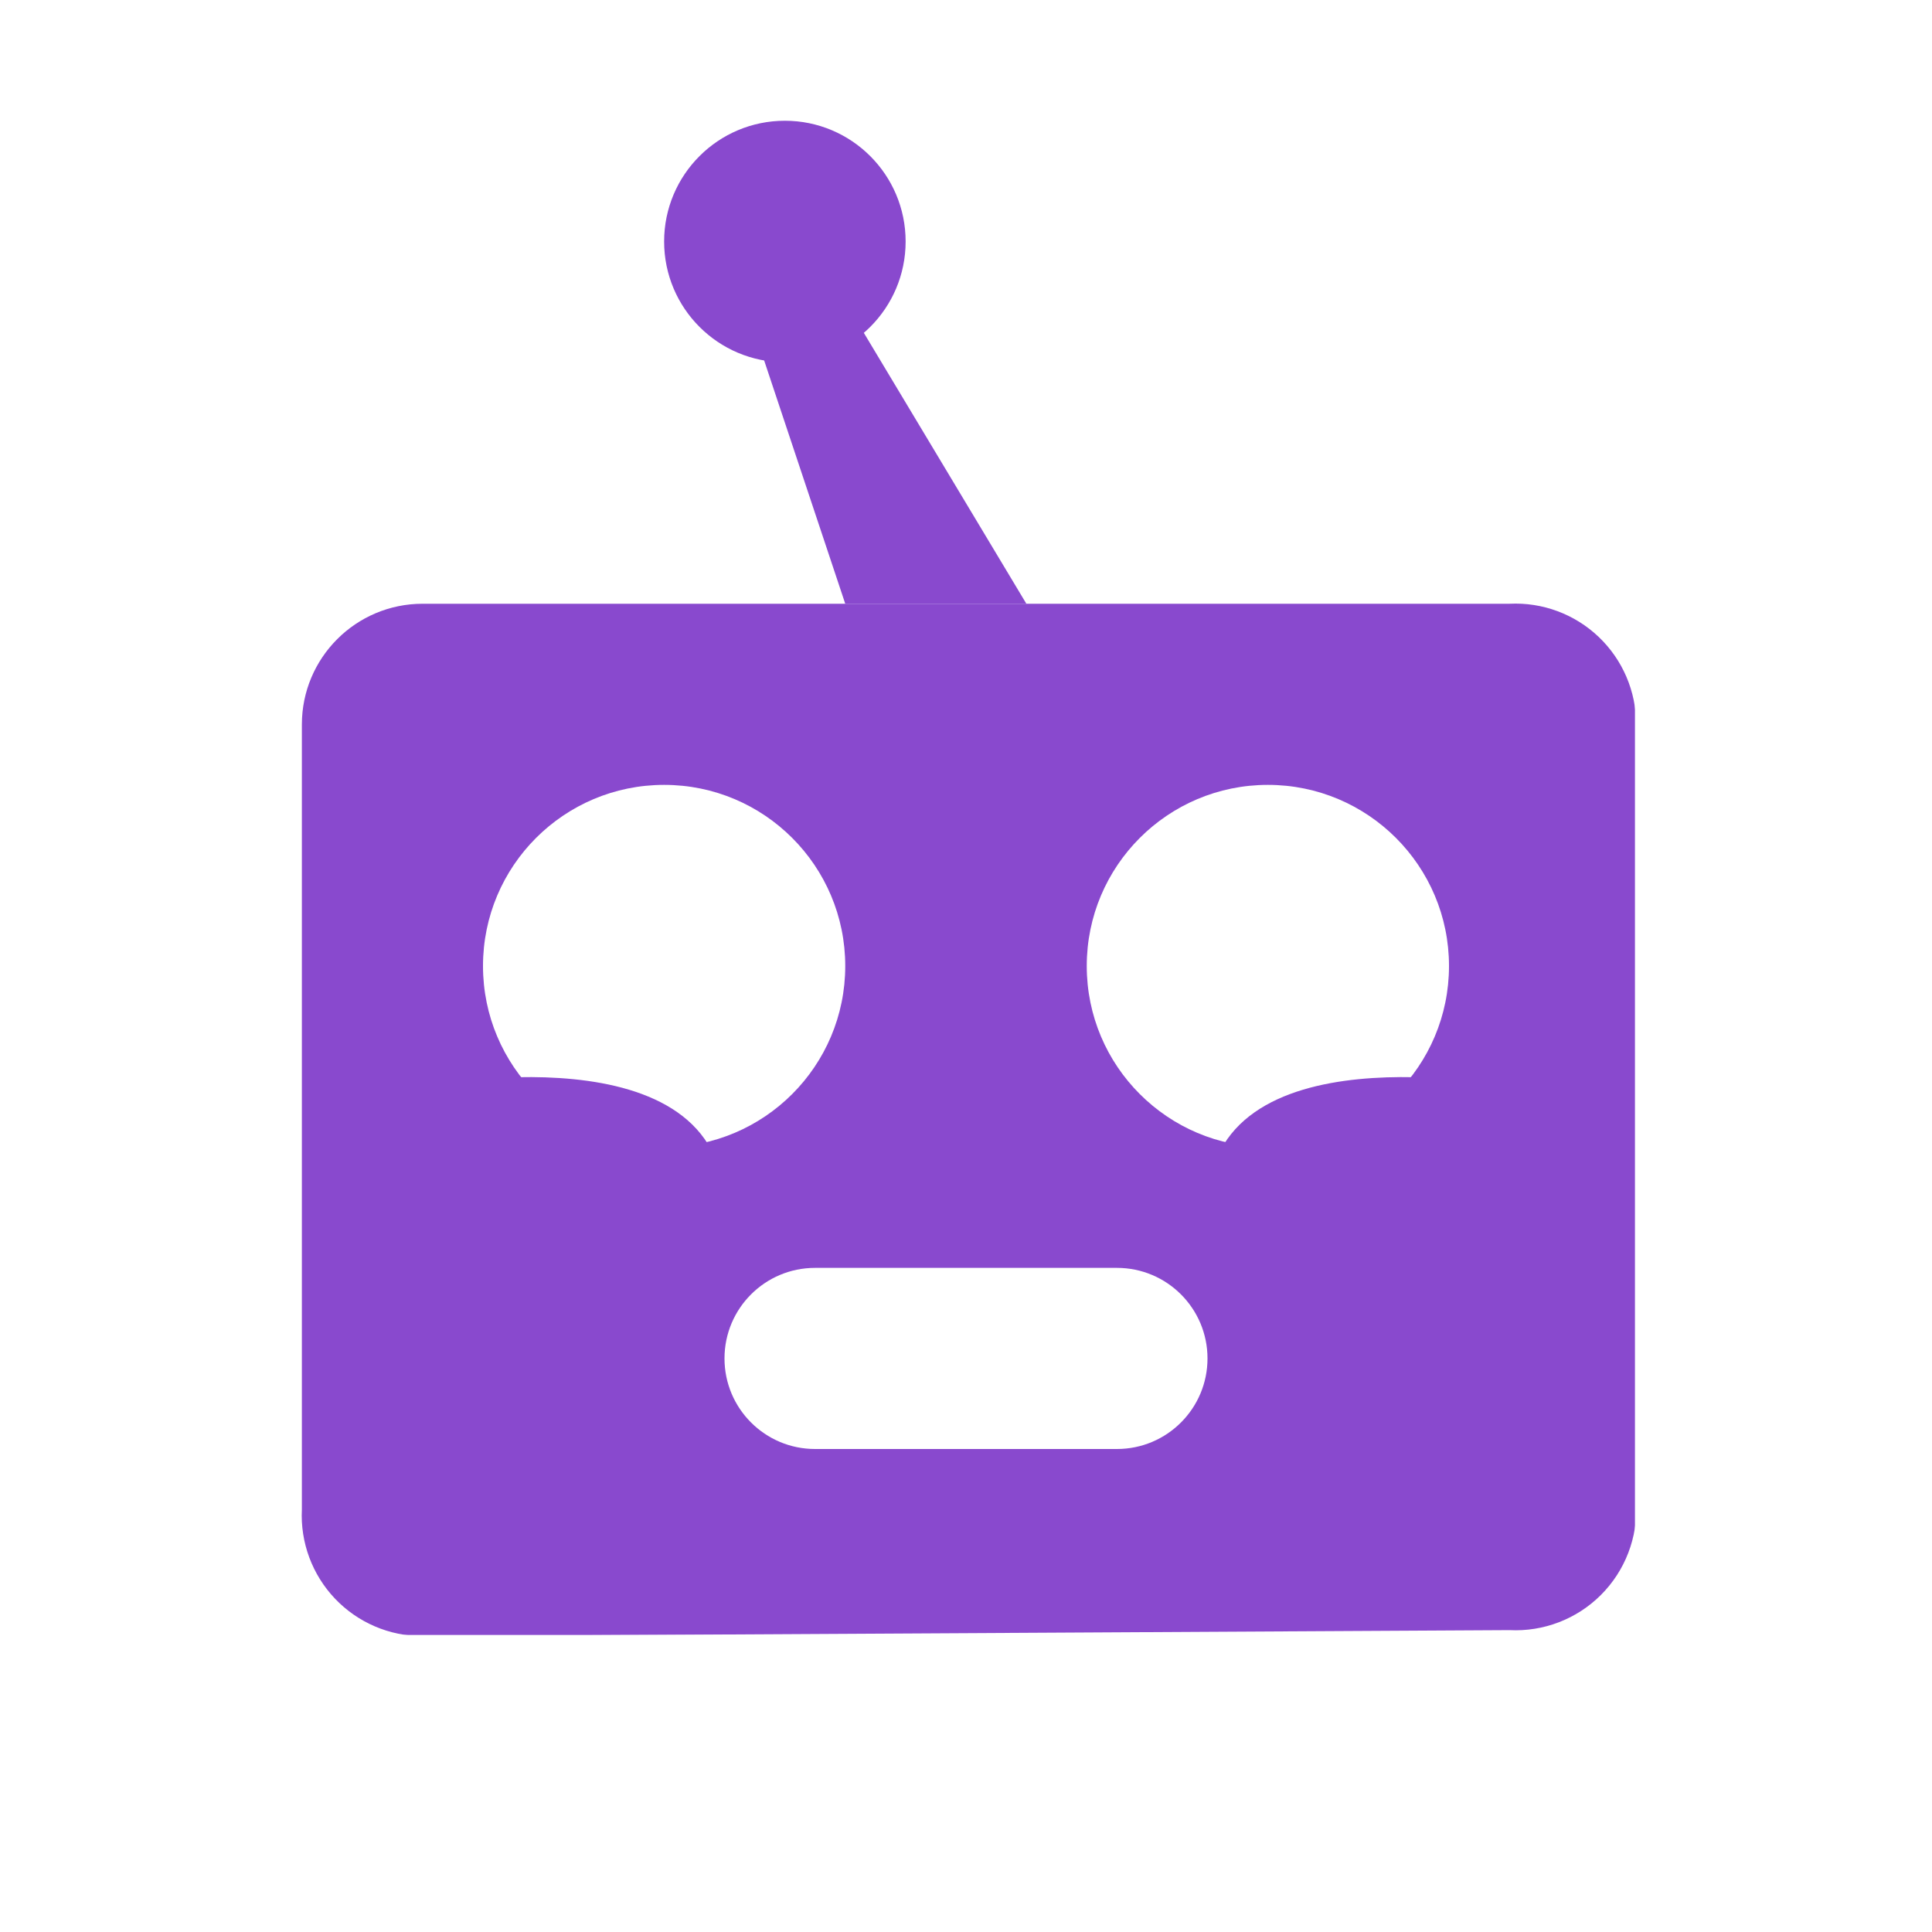
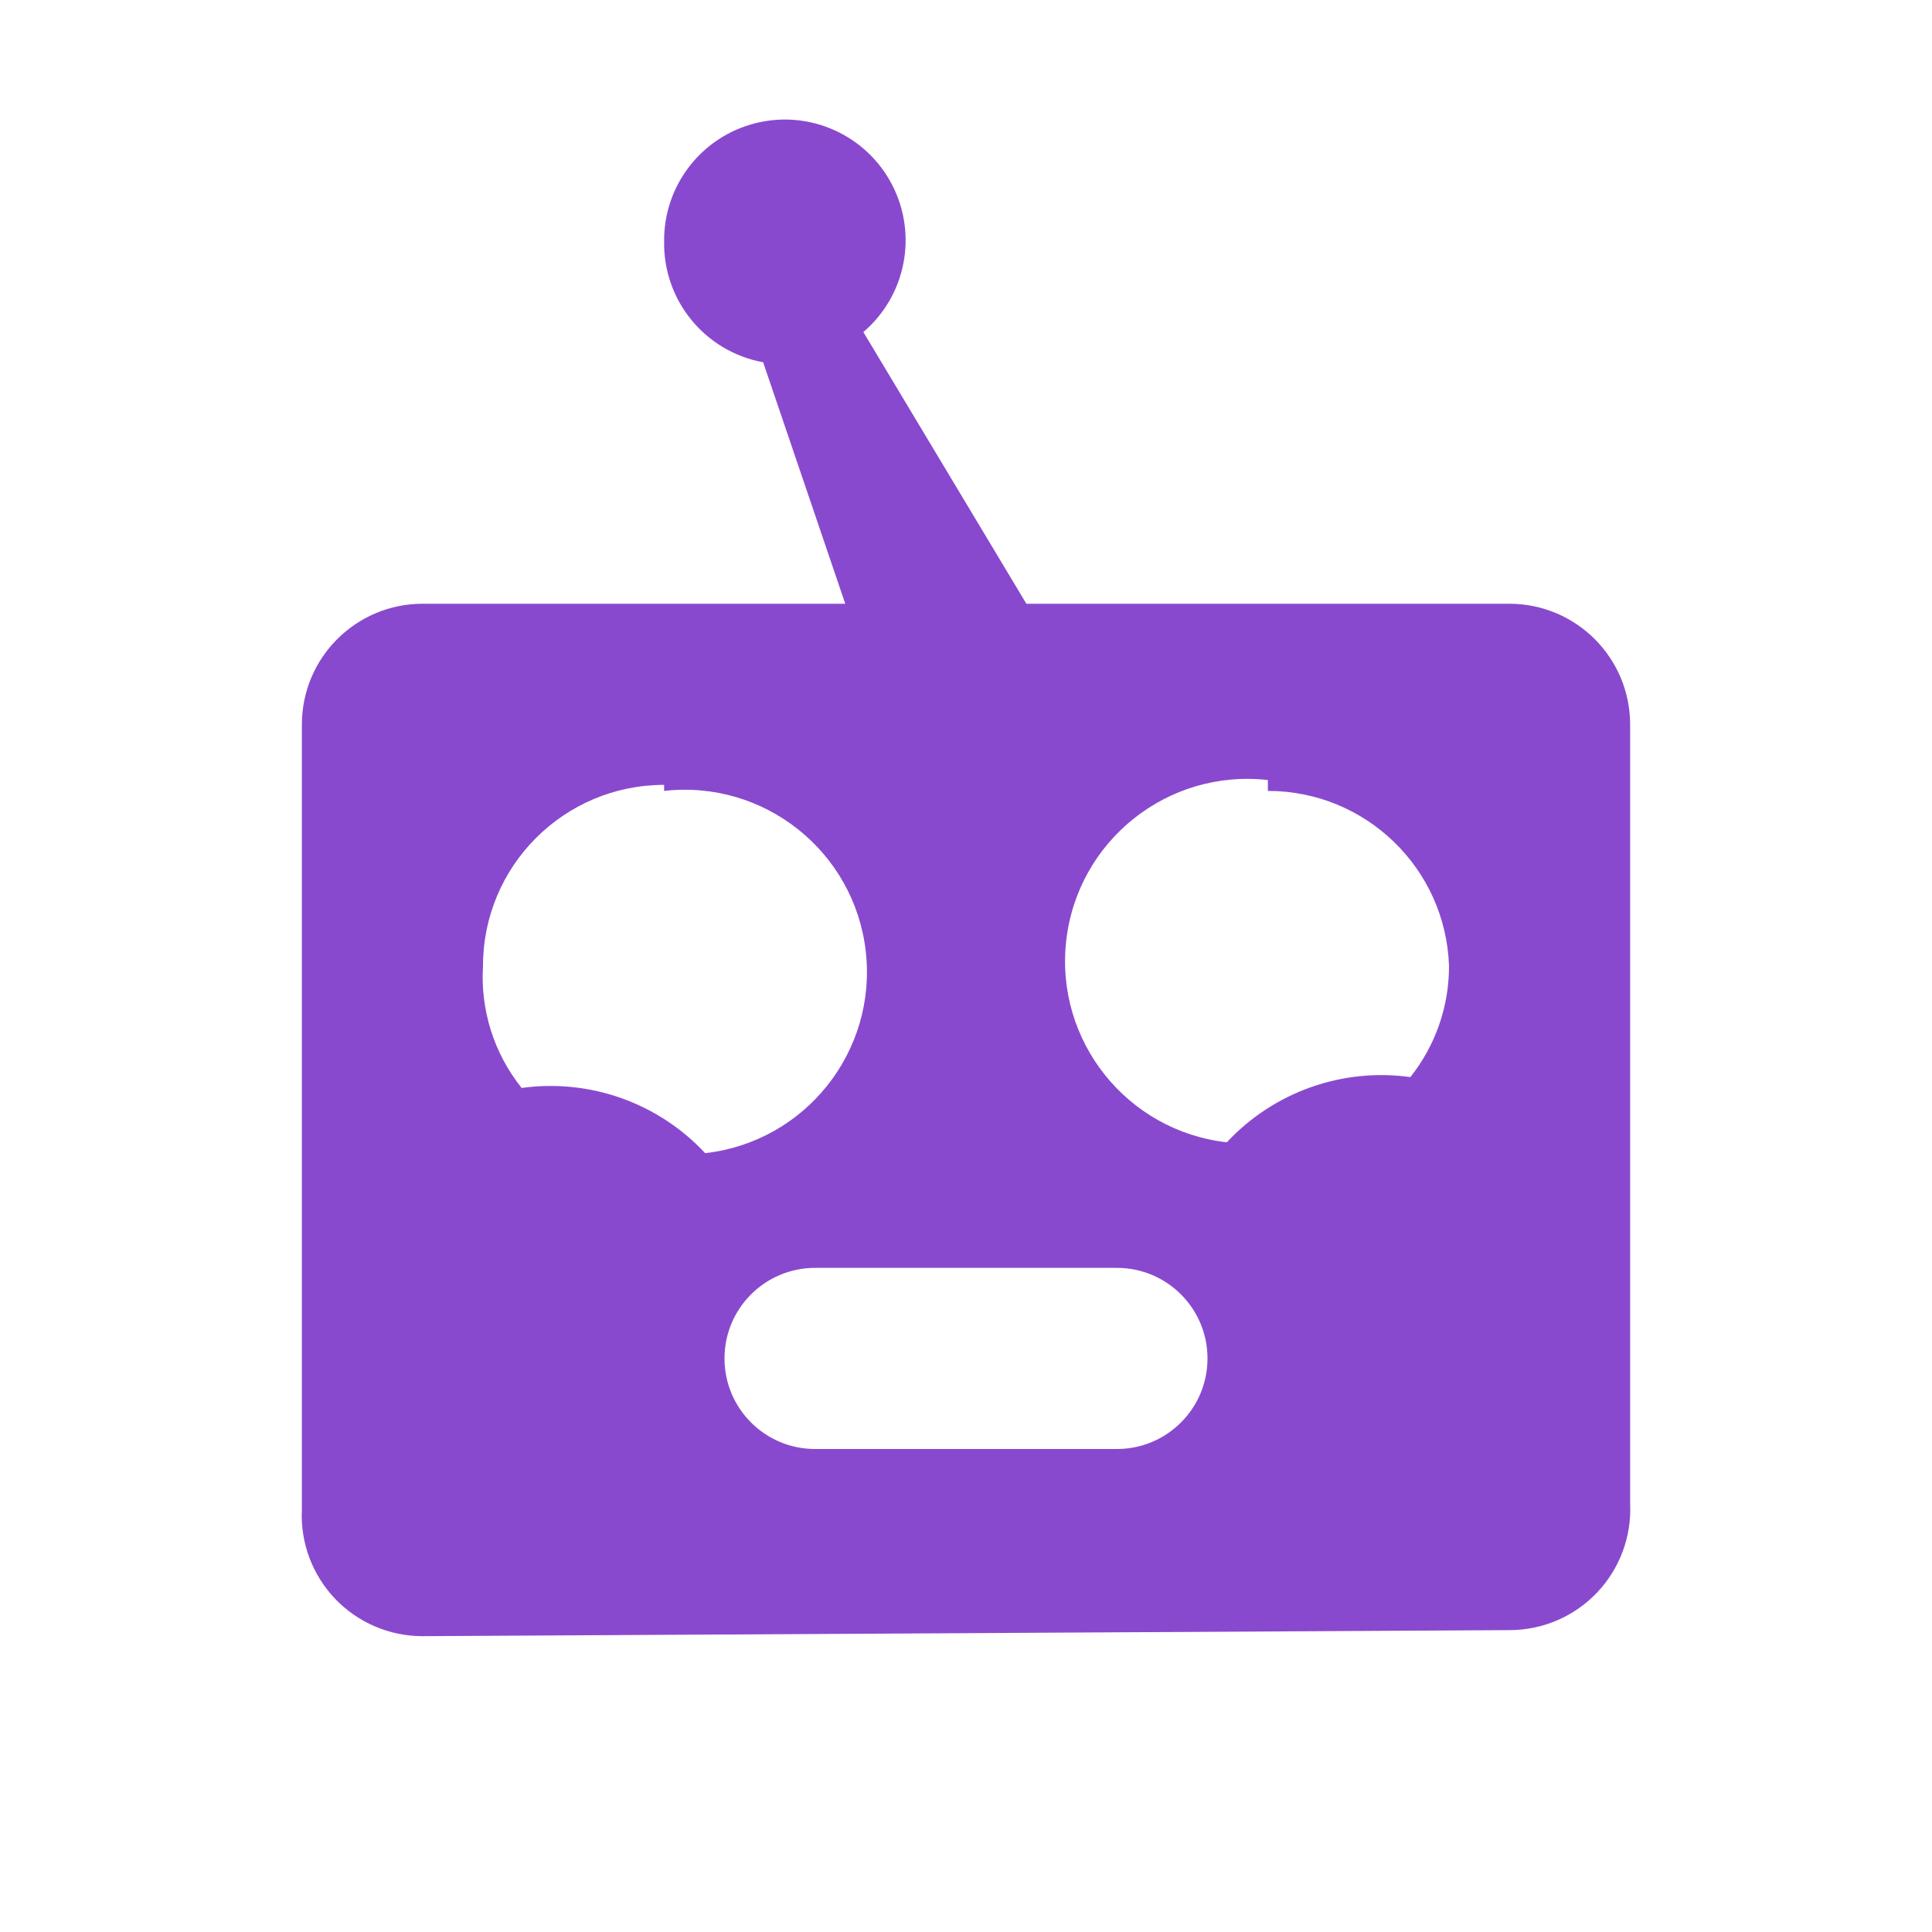
<svg xmlns="http://www.w3.org/2000/svg" id="Calque_1" data-name="Calque 1" viewBox="0 0 16 16">
  <defs>
-     <style>.cls-1{mask:url(#mask);}.cls-2{fill:#8949ce;}.cls-3{filter:url(#luminosity-noclip);}</style>
-     <filter id="luminosity-noclip" x="2.45" y="4.95" width="11.09" height="8.59" filterUnits="userSpaceOnUse" color-interpolation-filters="sRGB">
-       <feFlood flood-color="#fff" result="bg" />
-       <feBlend in="SourceGraphic" in2="bg" />
-     </filter>
-     <mask id="mask" x="2.45" y="4.95" width="11.09" height="8.59" maskUnits="userSpaceOnUse">
-       <g class="cls-3">
-         <circle cx="5.5" cy="8" r="1.5" />
-         <circle cx="10.5" cy="8" r="1.5" />
-         <rect x="6" y="10.5" width="4" height="1.5" rx="0.75" />
-       </g>
-     </mask>
+     <style>.cls-1{fill:#8949ce;}</style>
  </defs>
-   <g class="cls-1">
-     <path class="cls-2" d="M3.5,13.55a1,1,0,0,1-1-1.05V6a1,1,0,0,1,1-1h9a1,1,0,0,1,1.05,1v6.45A1,1,0,0,1,12.5,13.5Z" />
-   </g>
-   <polyline class="cls-2" points="7 5 6 2 7 2.5 8.5 5" />
-   <circle class="cls-2" cx="6.5" cy="2" r="1" />
-   <path class="cls-2" d="M3.5,9S6,8.5,6,10C4,10.5,3.5,9,3.5,9Z" />
-   <path class="cls-2" d="M12.5,9S10,8.5,10,10" />
+   <path class="cls-1" d="M12.5,5h-4L7.15,2.75A1,1,0,1,0,5.5,2a1,1,0,0,0,.82,1L7,5H3.5a1,1,0,0,0-1,1v6.5a1,1,0,0,0,1,1.05l9-.05a1,1,0,0,0,1-1.05V6A1,1,0,0,0,12.5,5Zm-2,1.55A1.5,1.5,0,0,1,12,8a1.47,1.47,0,0,1-.32.92,1.75,1.75,0,0,0-1.52.54,1.5,1.5,0,0,1,.34-3Zm-5,0a1.5,1.5,0,0,1,.34,3,1.75,1.75,0,0,0-1.52-.54A1.47,1.47,0,0,1,4,8,1.5,1.5,0,0,1,5.5,6.5ZM9.25,12H6.75a.75.75,0,0,1,0-1.5h2.5a.75.75,0,0,1,0,1.5Z" />
</svg>
